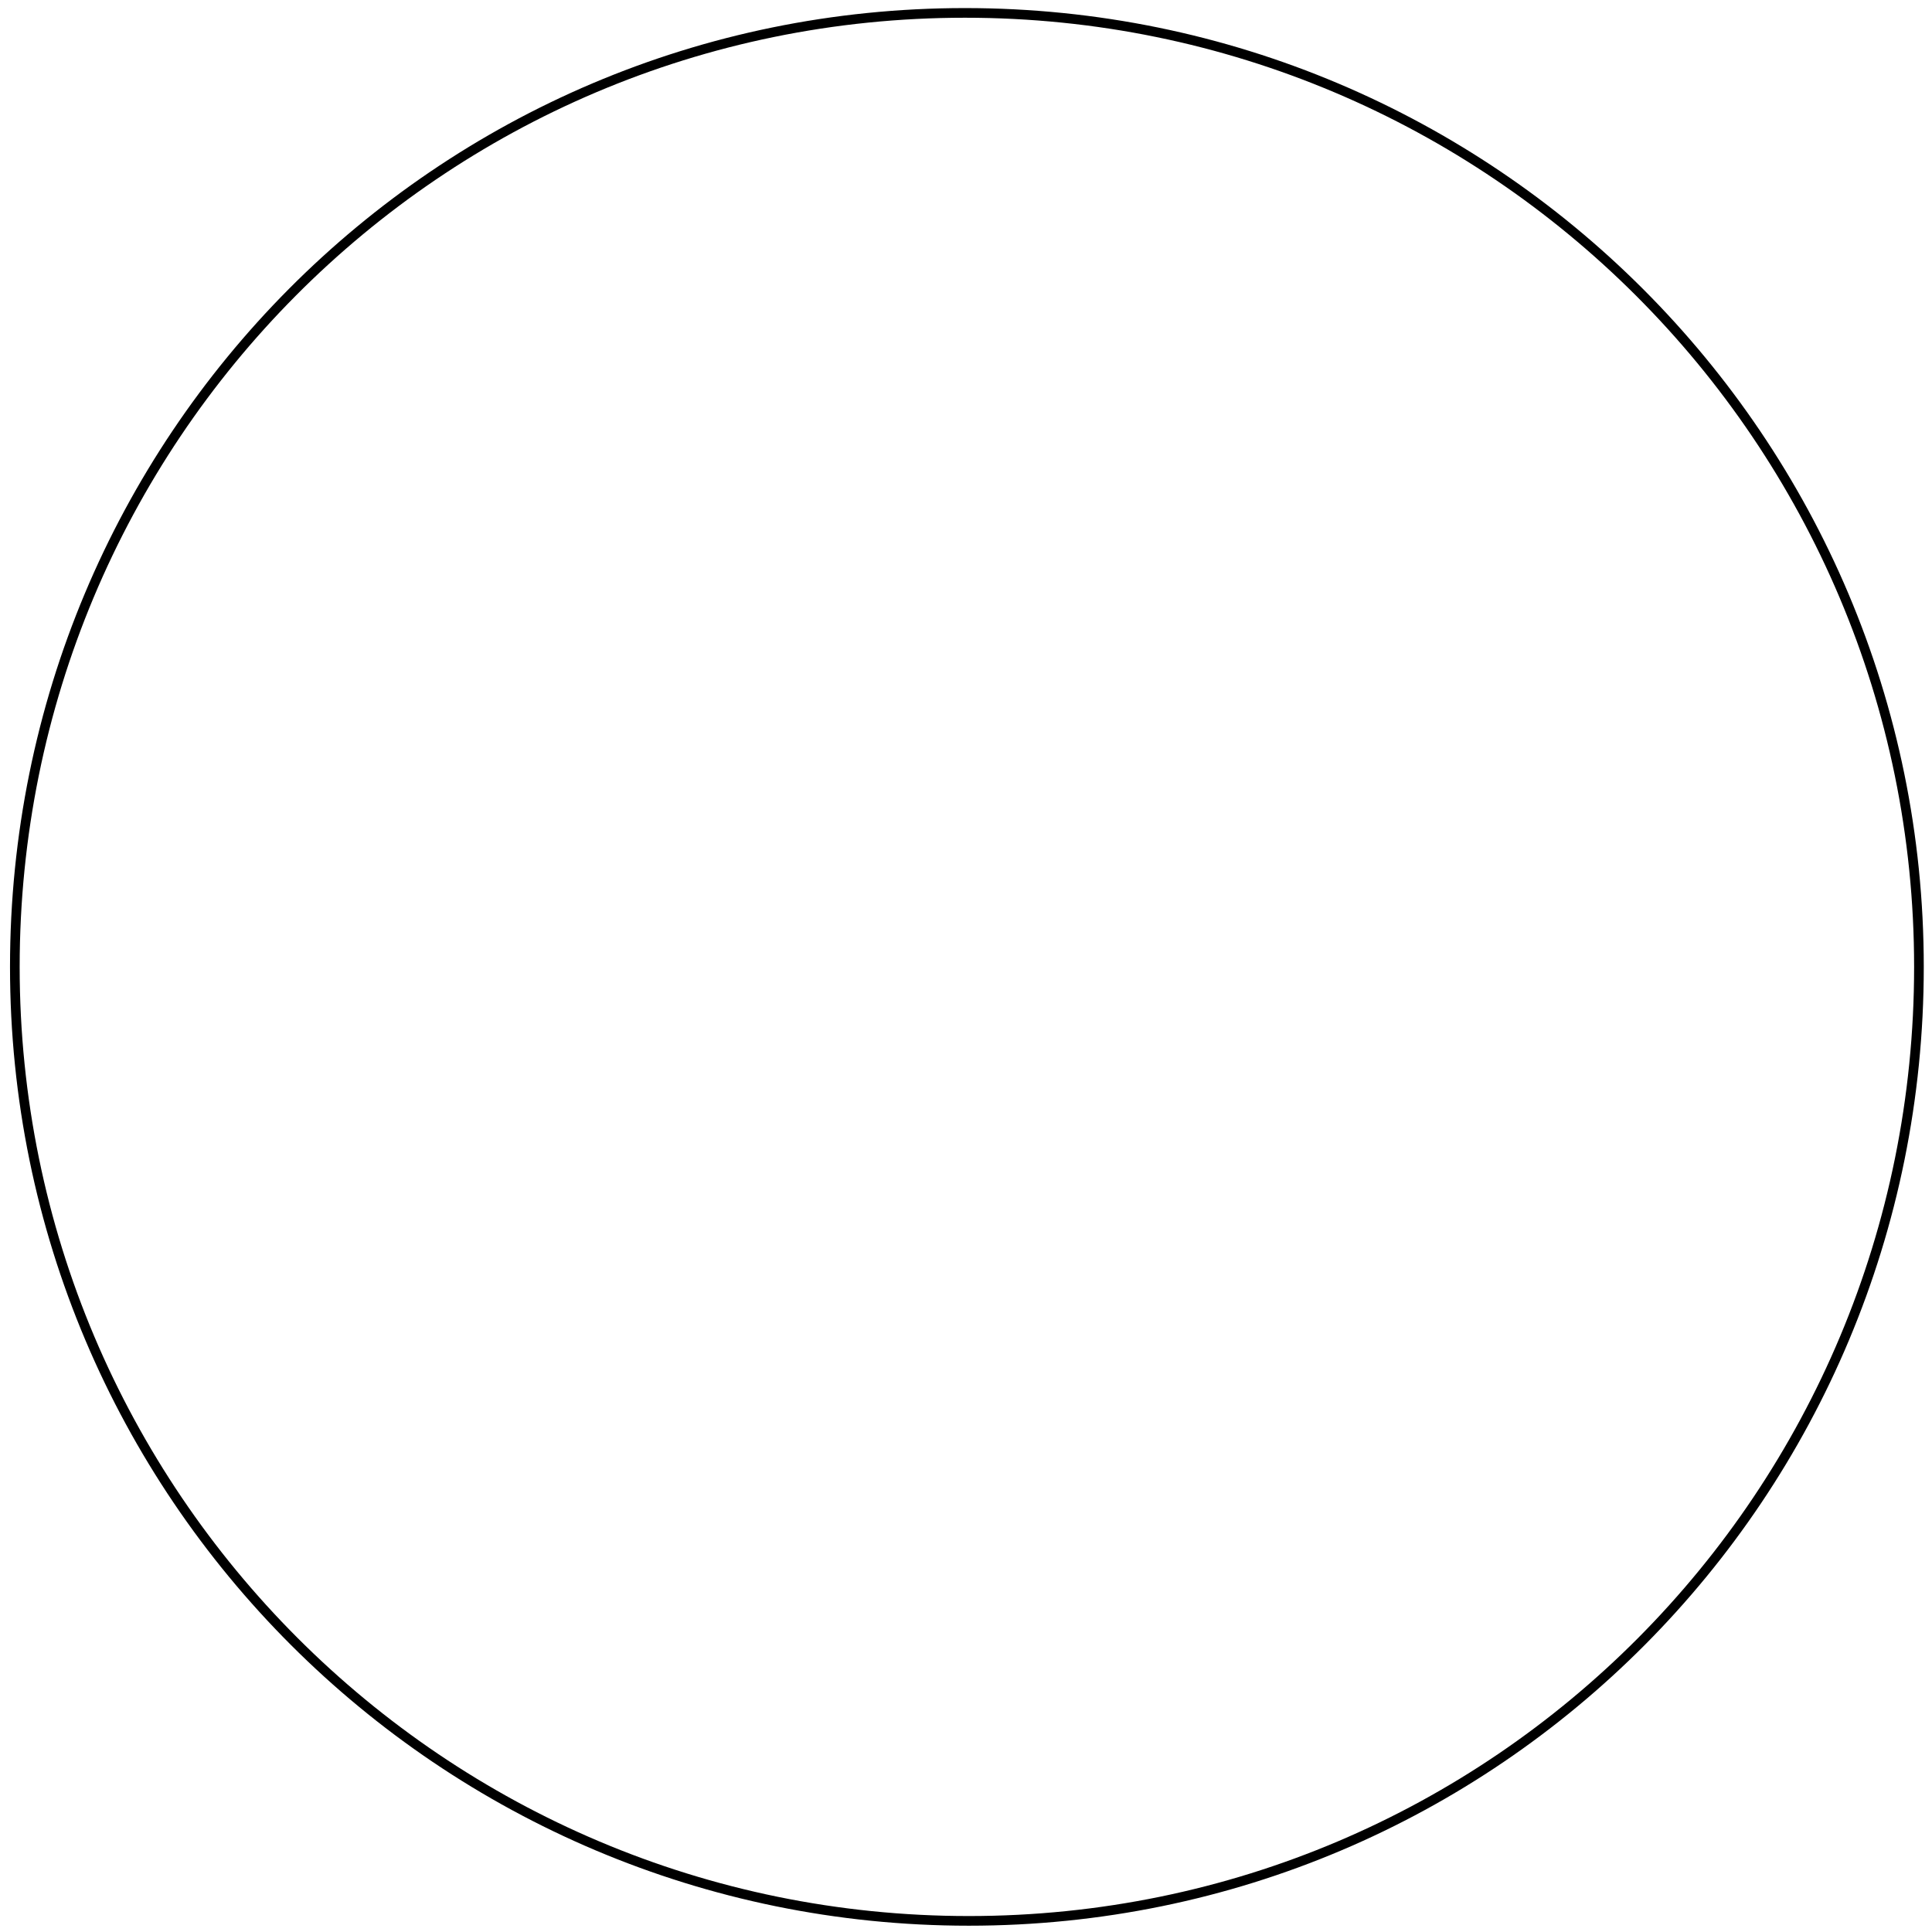
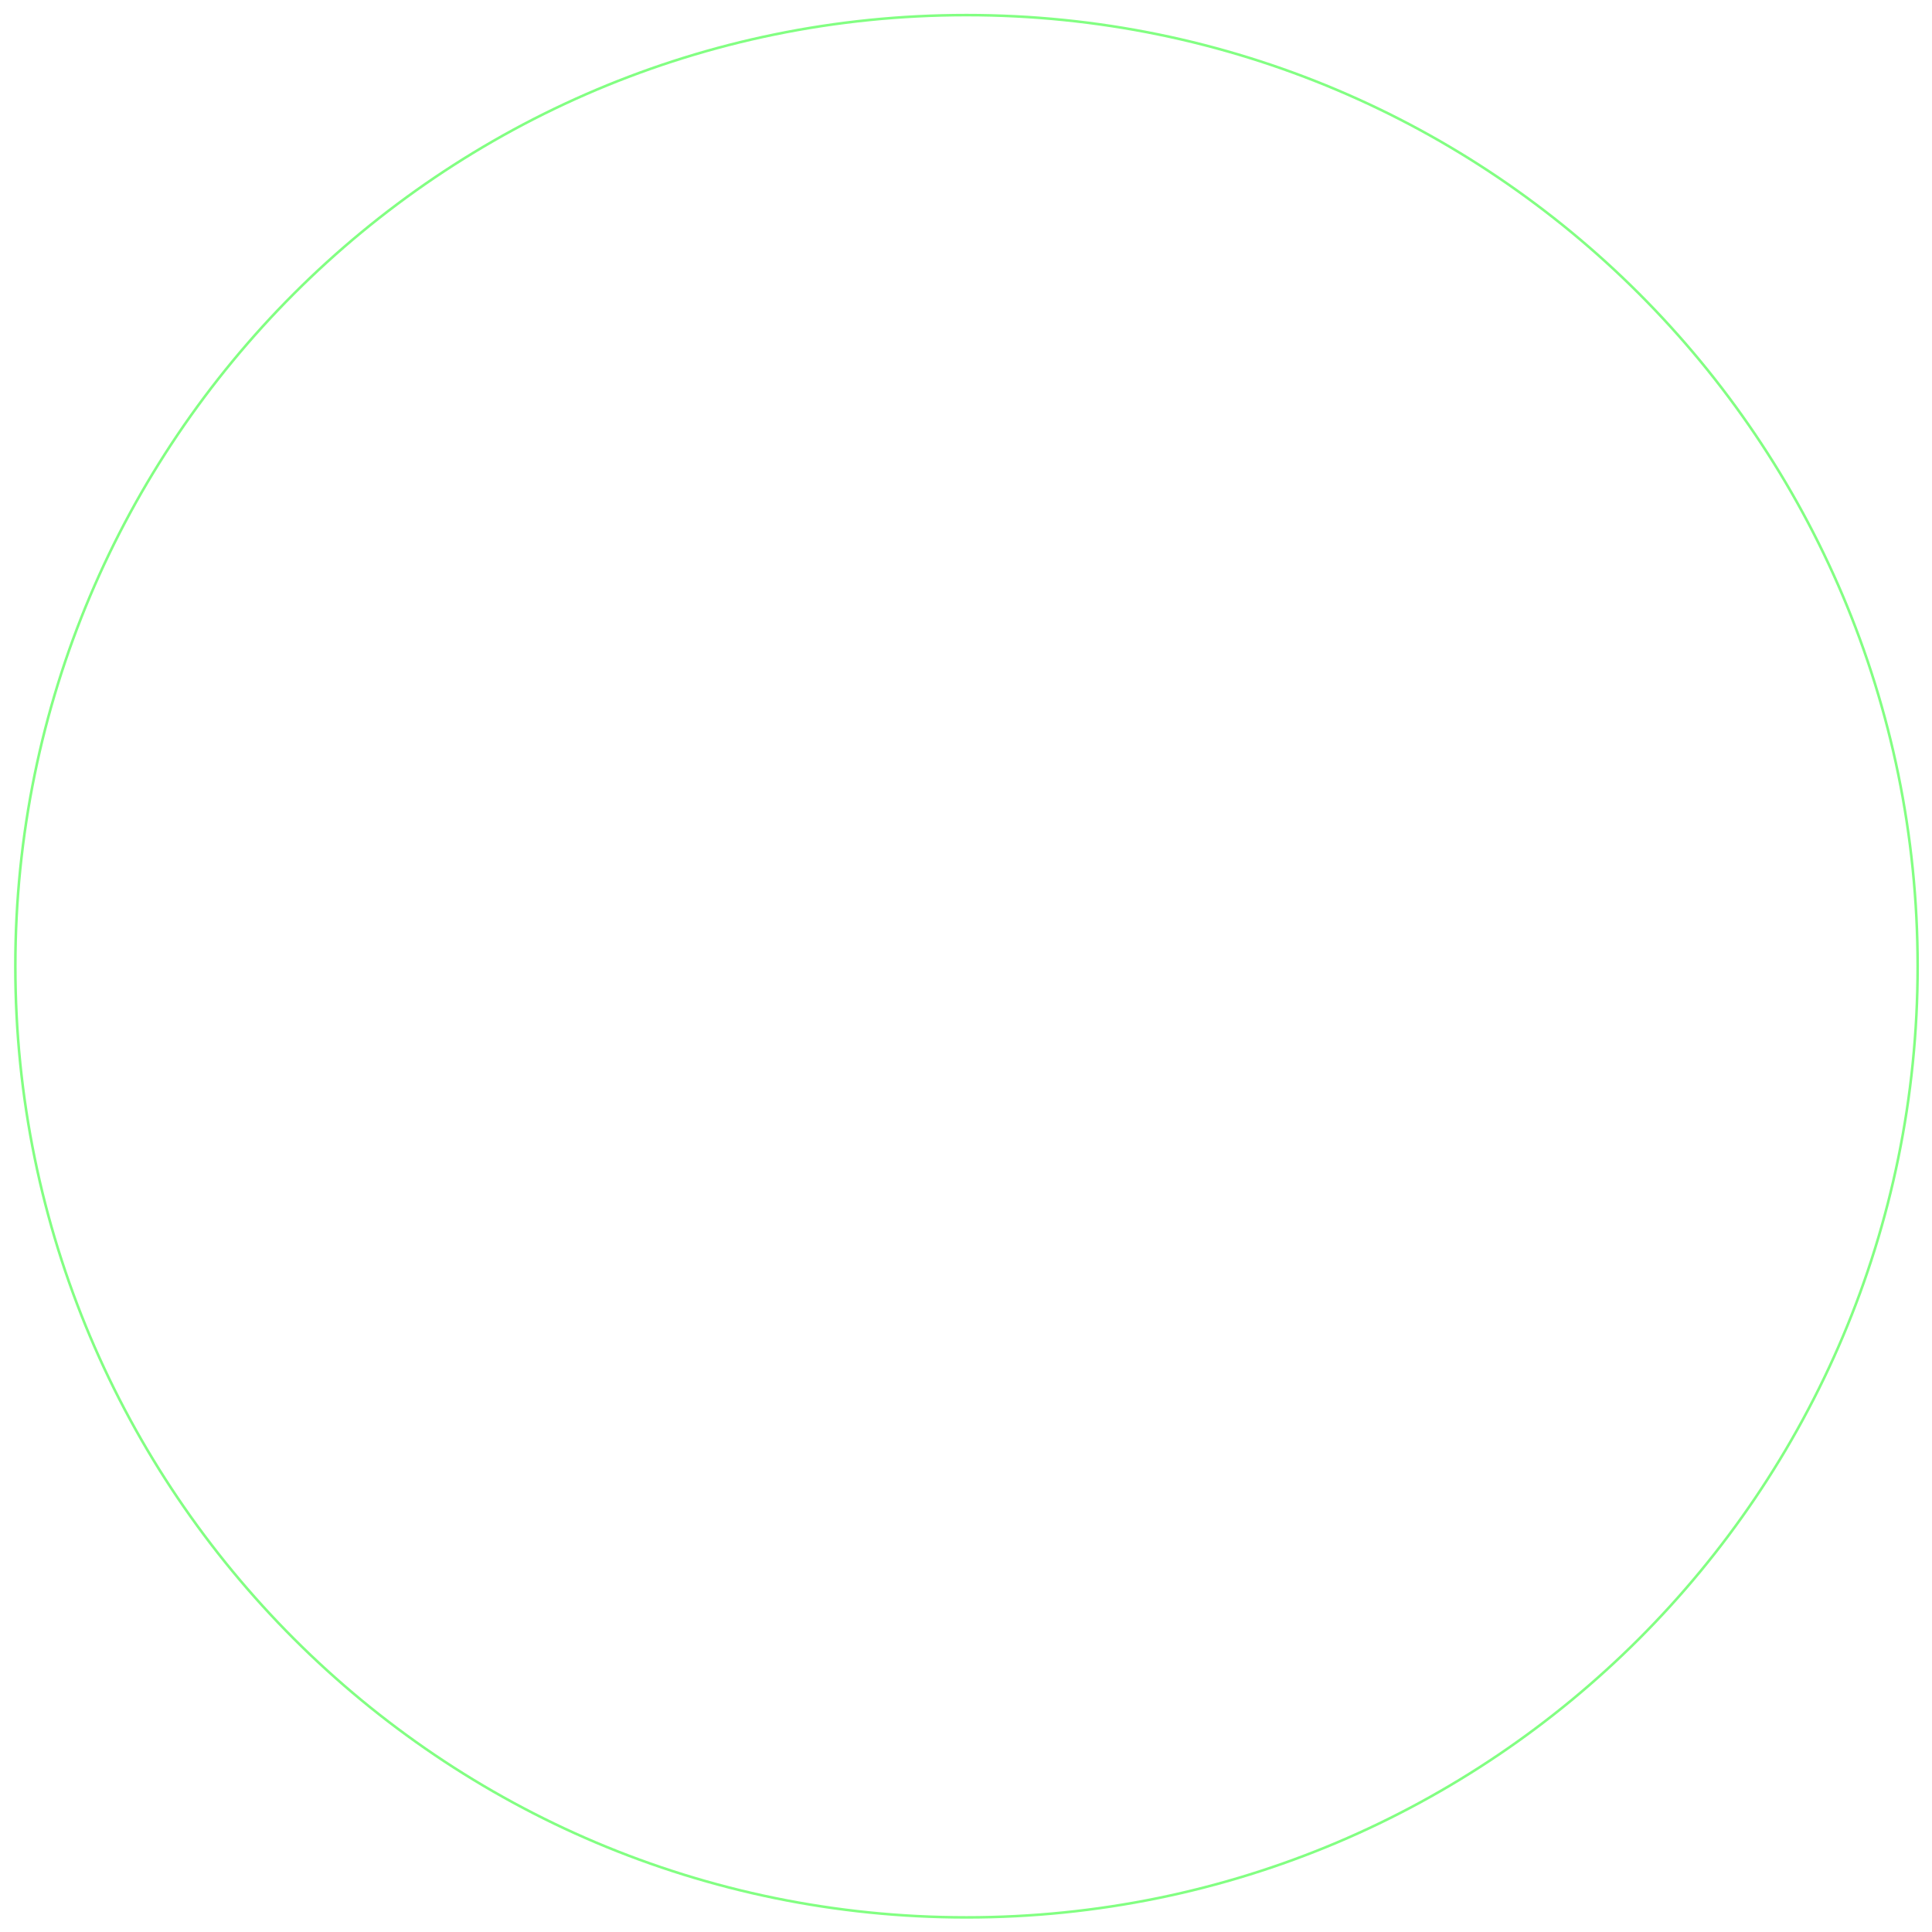
- <svg xmlns="http://www.w3.org/2000/svg" width="100mm" height="100mm" viewBox="0 0 100 100" version="1.1" id="svg8">
+ <svg xmlns="http://www.w3.org/2000/svg" width="200mm" height="200mm" viewBox="0 0 200 200" version="1.1" id="svg8">
  <defs id="defs2" />
-   <g id="layer1" style="display:inline">
-     <path style="fill:none;fill-rule:evenodd;stroke:#000000;stroke-width:0.5;stroke-linecap:round;stroke-linejoin:round;stroke-opacity:1" d="m 99.324,50.046 c 0,27.271 -21.907,49.378 -49.178,49.378 -27.271,0 -49.378,-22.107 -49.378,-49.378 10e-8,-27.271 21.907,-49.378 49.178,-49.378 27.271,0 49.378,22.107 49.378,49.378 z" id="path832" />
+   <g id="layer1" transform="translate(0,-97)">
+     <path style="opacity:0.49;fill:none;fill-opacity:1;fill-rule:nonzero;stroke:#00ff00;stroke-width:0.265;stroke-linecap:butt;stroke-miterlimit:4;stroke-dasharray:none;stroke-dashoffset:0;stroke-opacity:1" d="M 198.513,197.025 A 98.463,98.463 0 0 1 100.05,295.488 98.463,98.463 0 0 1 1.588,197.025 98.463,98.463 0 0 1 100.05,98.563 98.463,98.463 0 0 1 198.513,197.025 Z" id="path816" />
  </g>
</svg>
